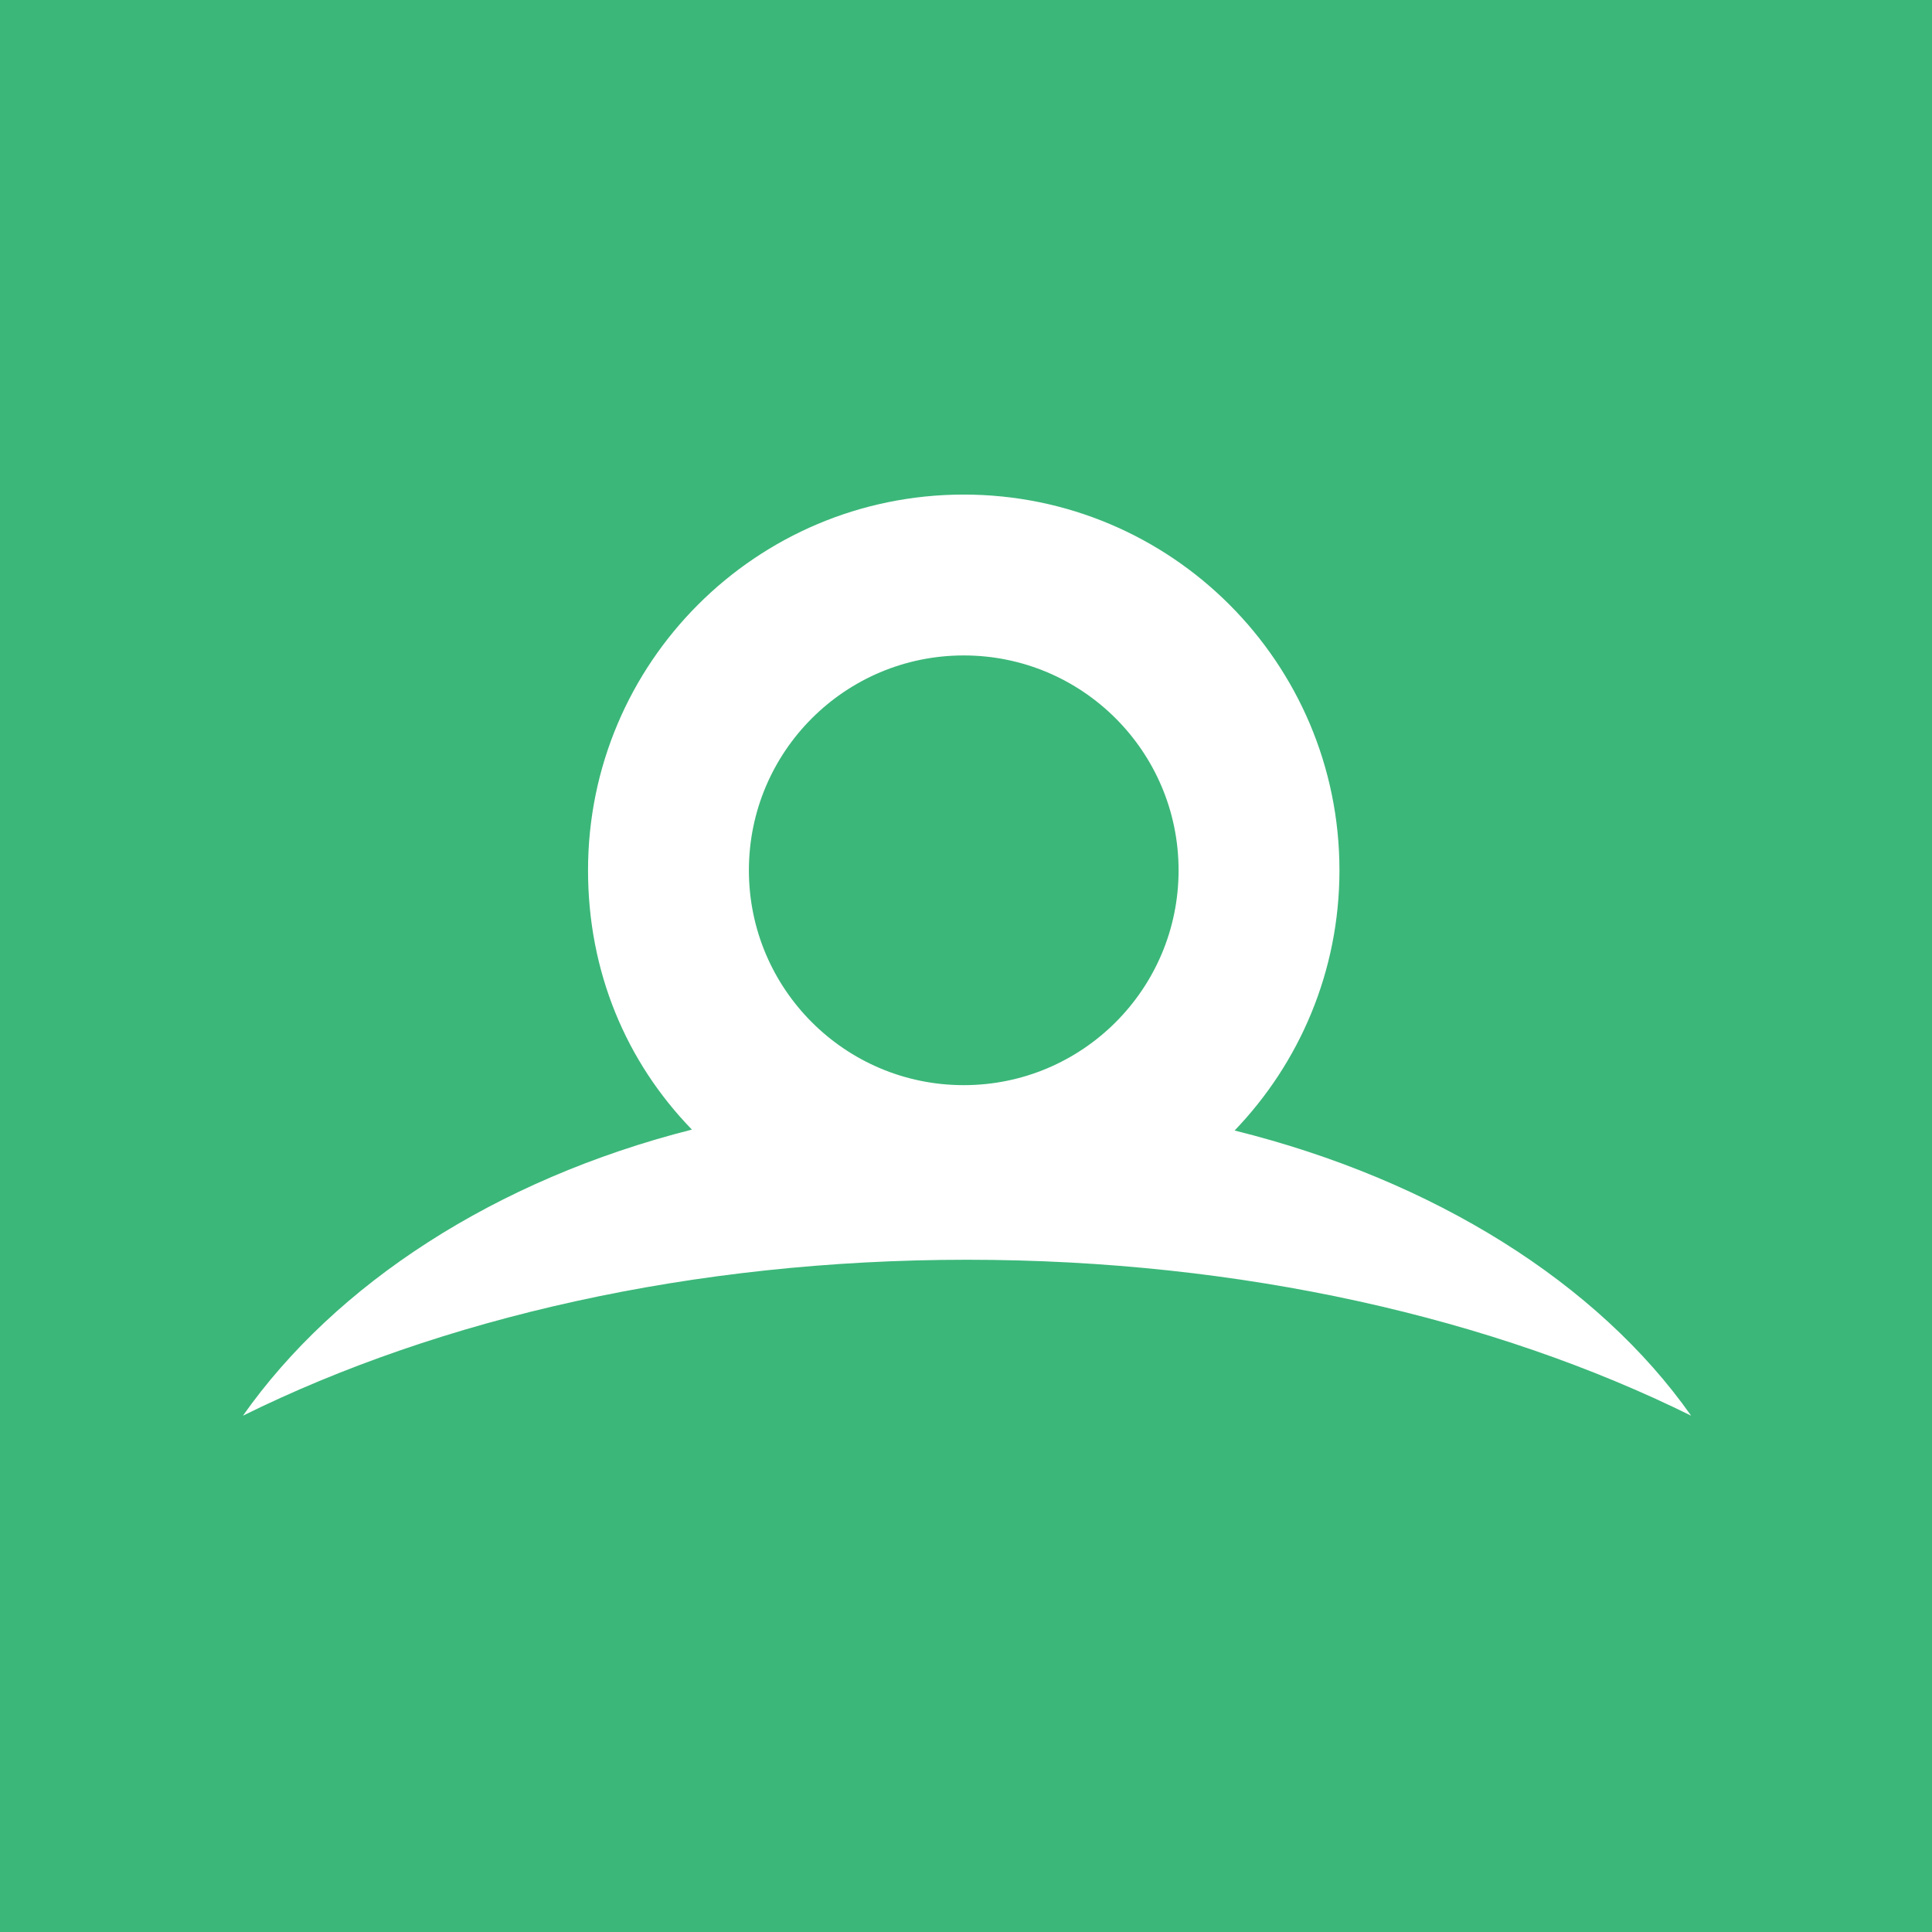
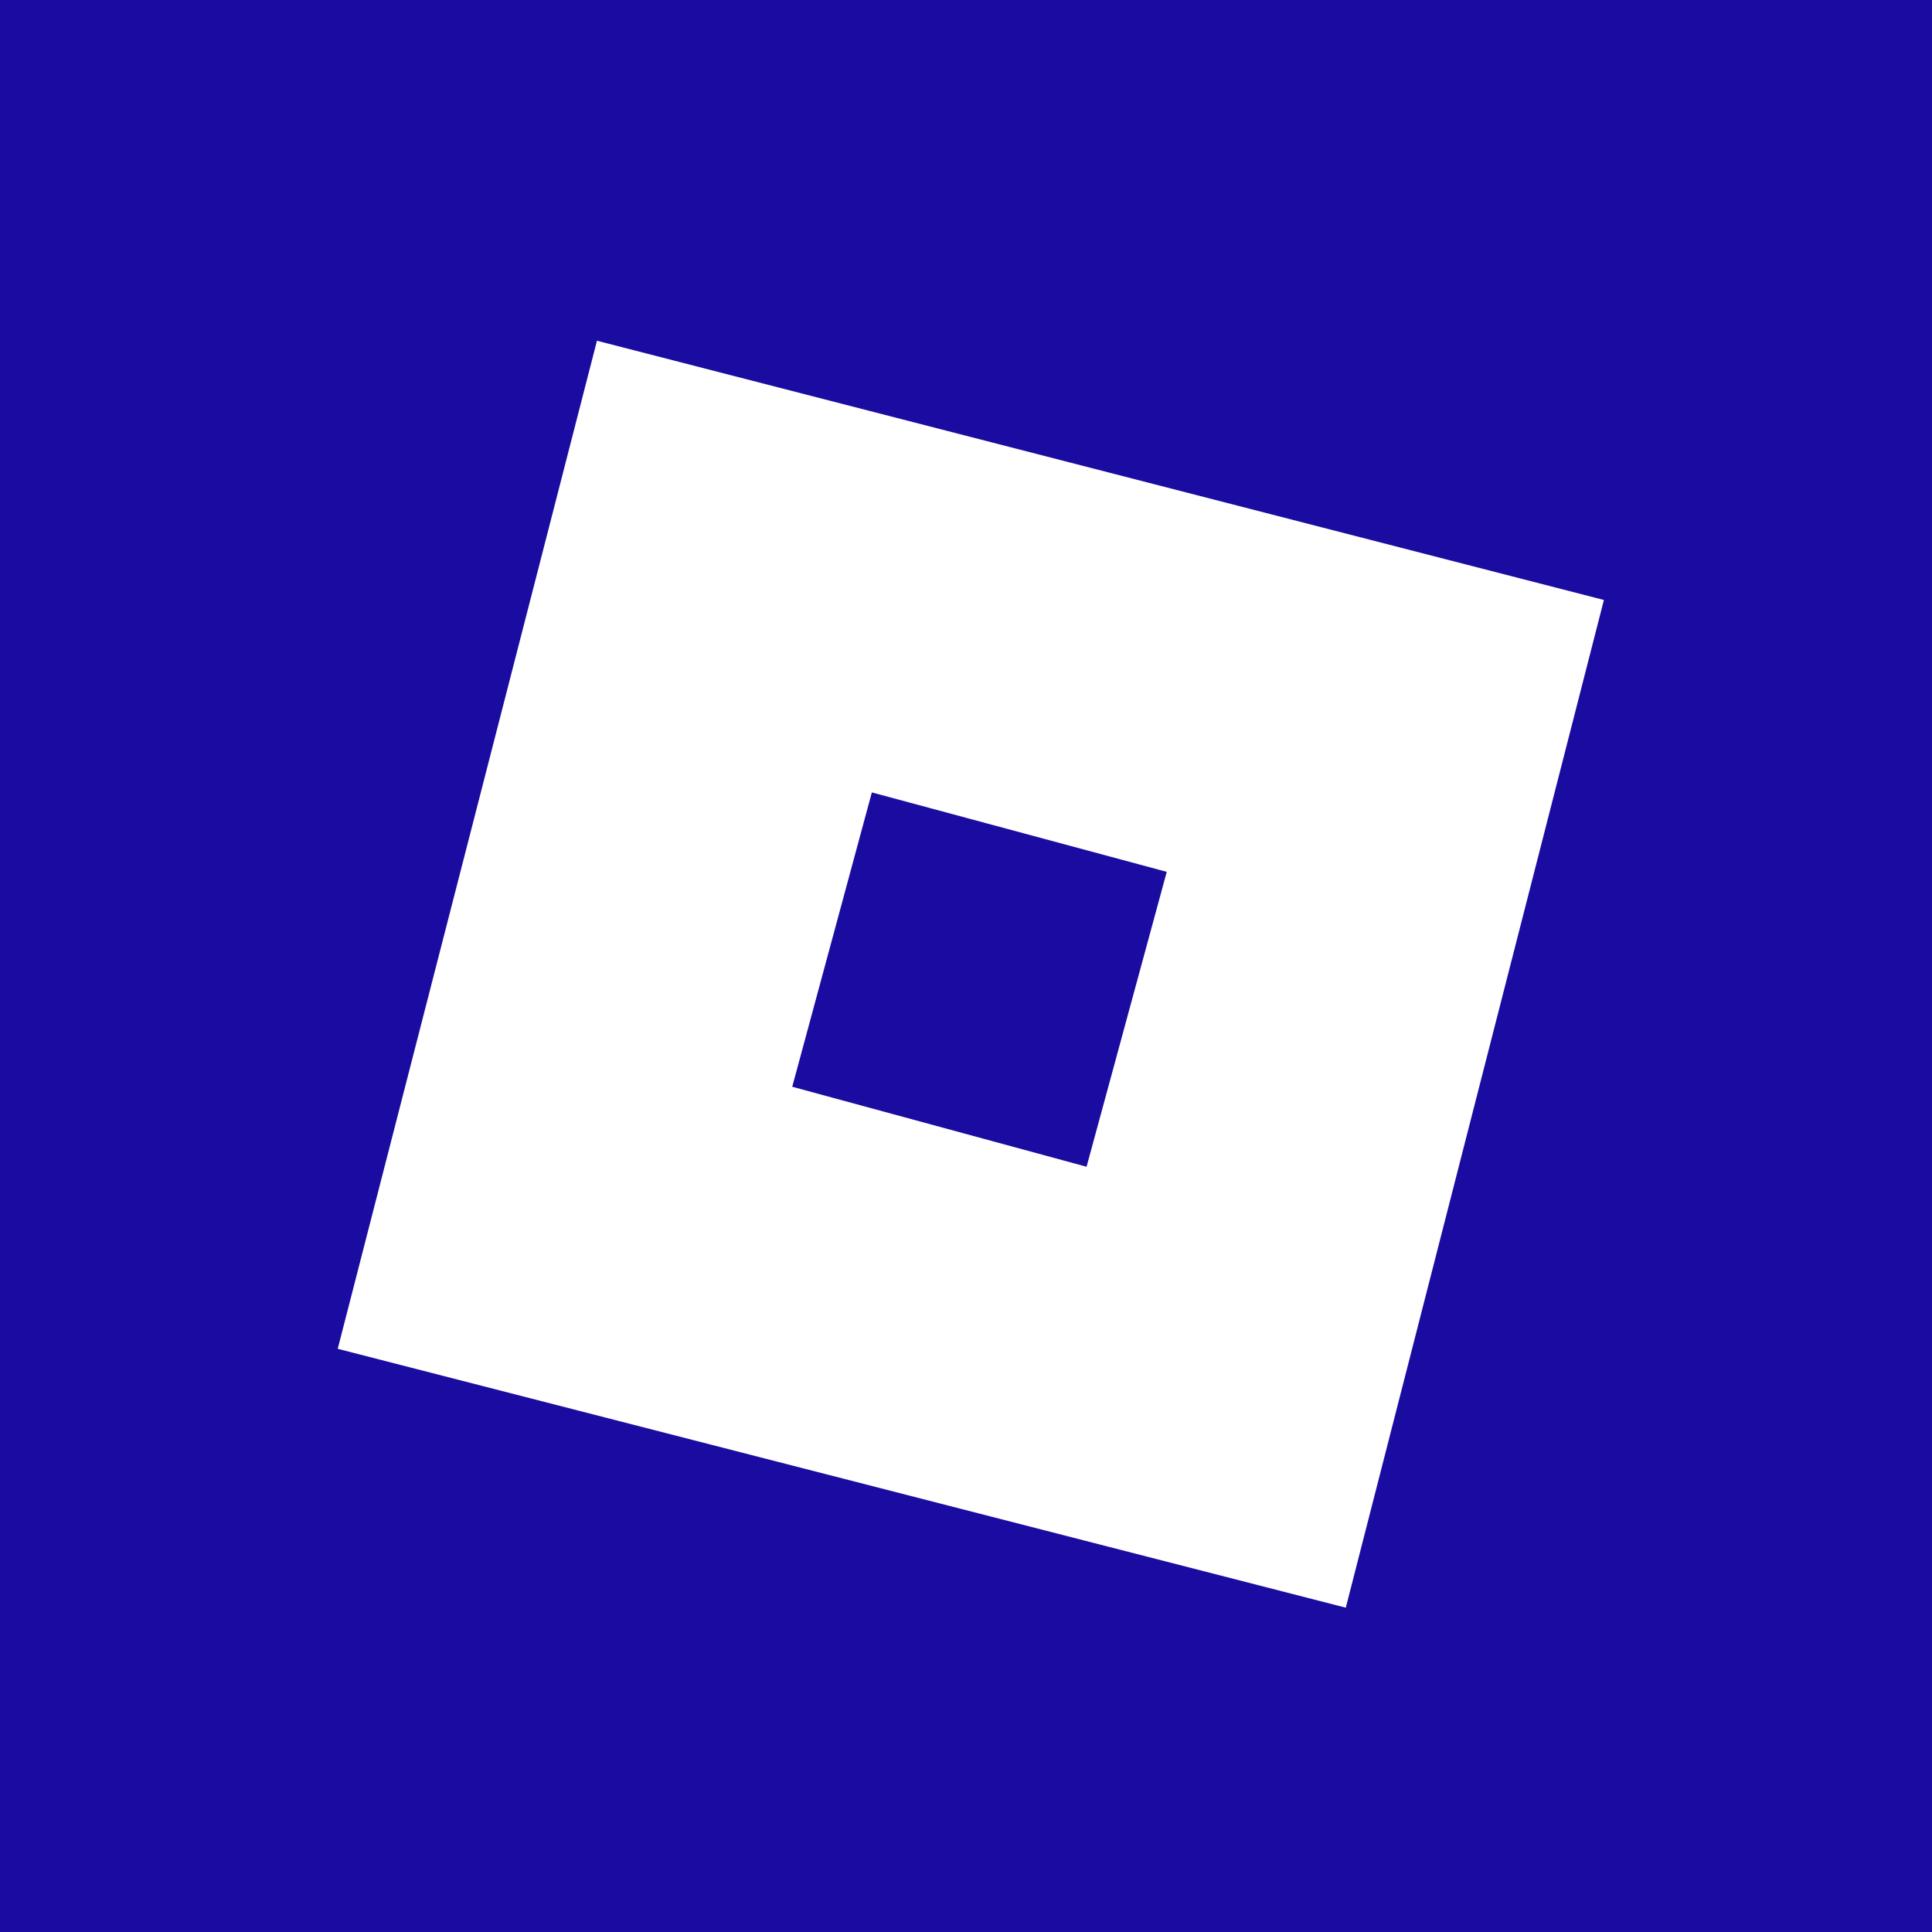
- <svg xmlns="http://www.w3.org/2000/svg" width="1024" height="1024">
-   <g>
-     <path fill="#3bb779" fill-rule="nonzero" d="m1024,1024l-1024,0l0,-1024l1024,0l0,1024z" />
-     <path fill="#ffffff" fill-rule="nonzero" d="m510.802,347.397c62.886,0 113.87,50.984 113.87,113.87c0,62.901 -50.984,113.885 -113.87,113.885c-62.886,0 -113.87,-50.984 -113.87,-113.885c0,-62.886 50.984,-113.87 113.87,-113.87m143.56,251.798c34.4,-35.782 55.575,-84.359 55.575,-137.928c0,-109.977 -89.158,-199.135 -199.135,-199.135c-109.977,0 -199.135,89.158 -199.135,199.135c0,53.911 20.254,101.581 55.055,137.438c-104.479,26.51 -188.986,82.056 -237.964,151.644c104.419,-51.638 238.083,-82.65 383.798,-82.65c145.7,0 279.378,31.012 383.783,82.65c-49.409,-70.212 -136.219,-124.911 -241.976,-151.153" />
-   </g>
+ <svg xmlns="http://www.w3.org/2000/svg" version="1.1" id="Layer_1" x="0px" y="0px" viewBox="0 0 1024 1024" style="enable-background:new 0 0 1024 1024;" xml:space="preserve">
+   <style type="text/css">
+ 	.st0{fill:#1A0BA1;}
+ 	.st1{fill:#FFFFFF;}
+ </style>
+   <path class="st0" d="M1024,1024H0V0h1024V1024z" />
+   <path class="st1" d="M316.4,180.6L850.1,318L713.3,852.1L179,714.9 M575.9,618.4l42.5-156.3L462.1,420l-42.2,156" />
</svg>
